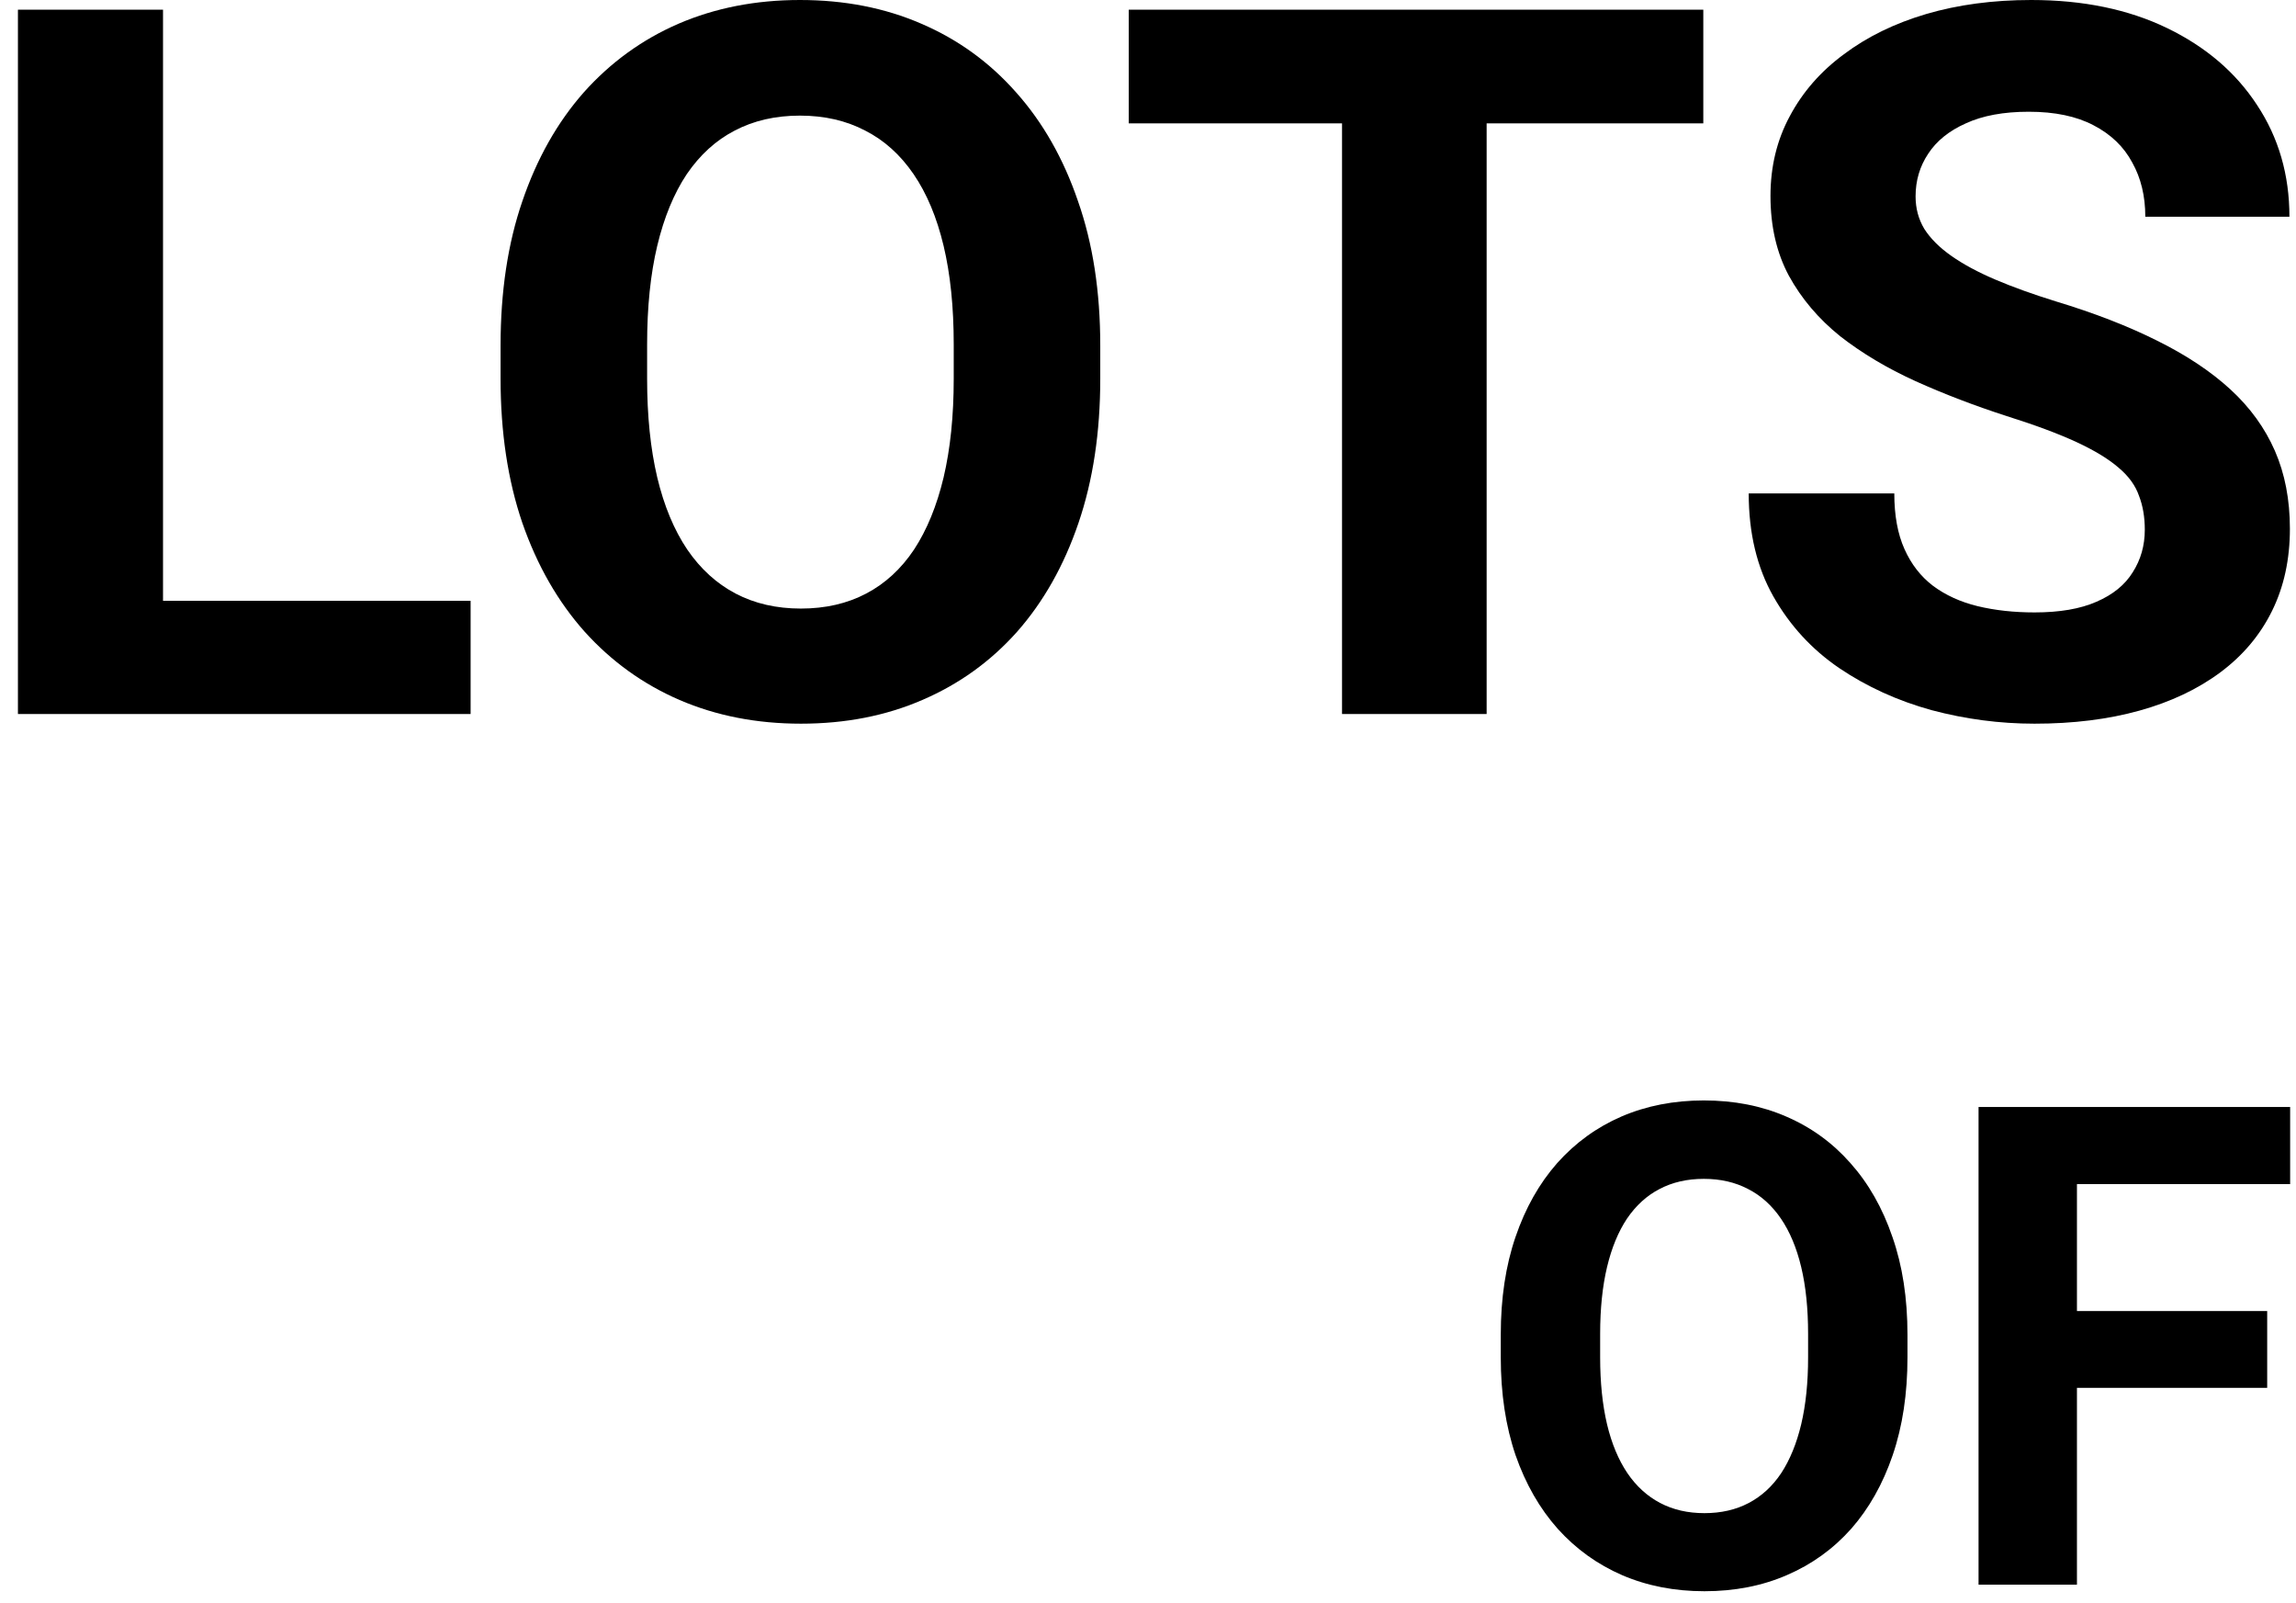
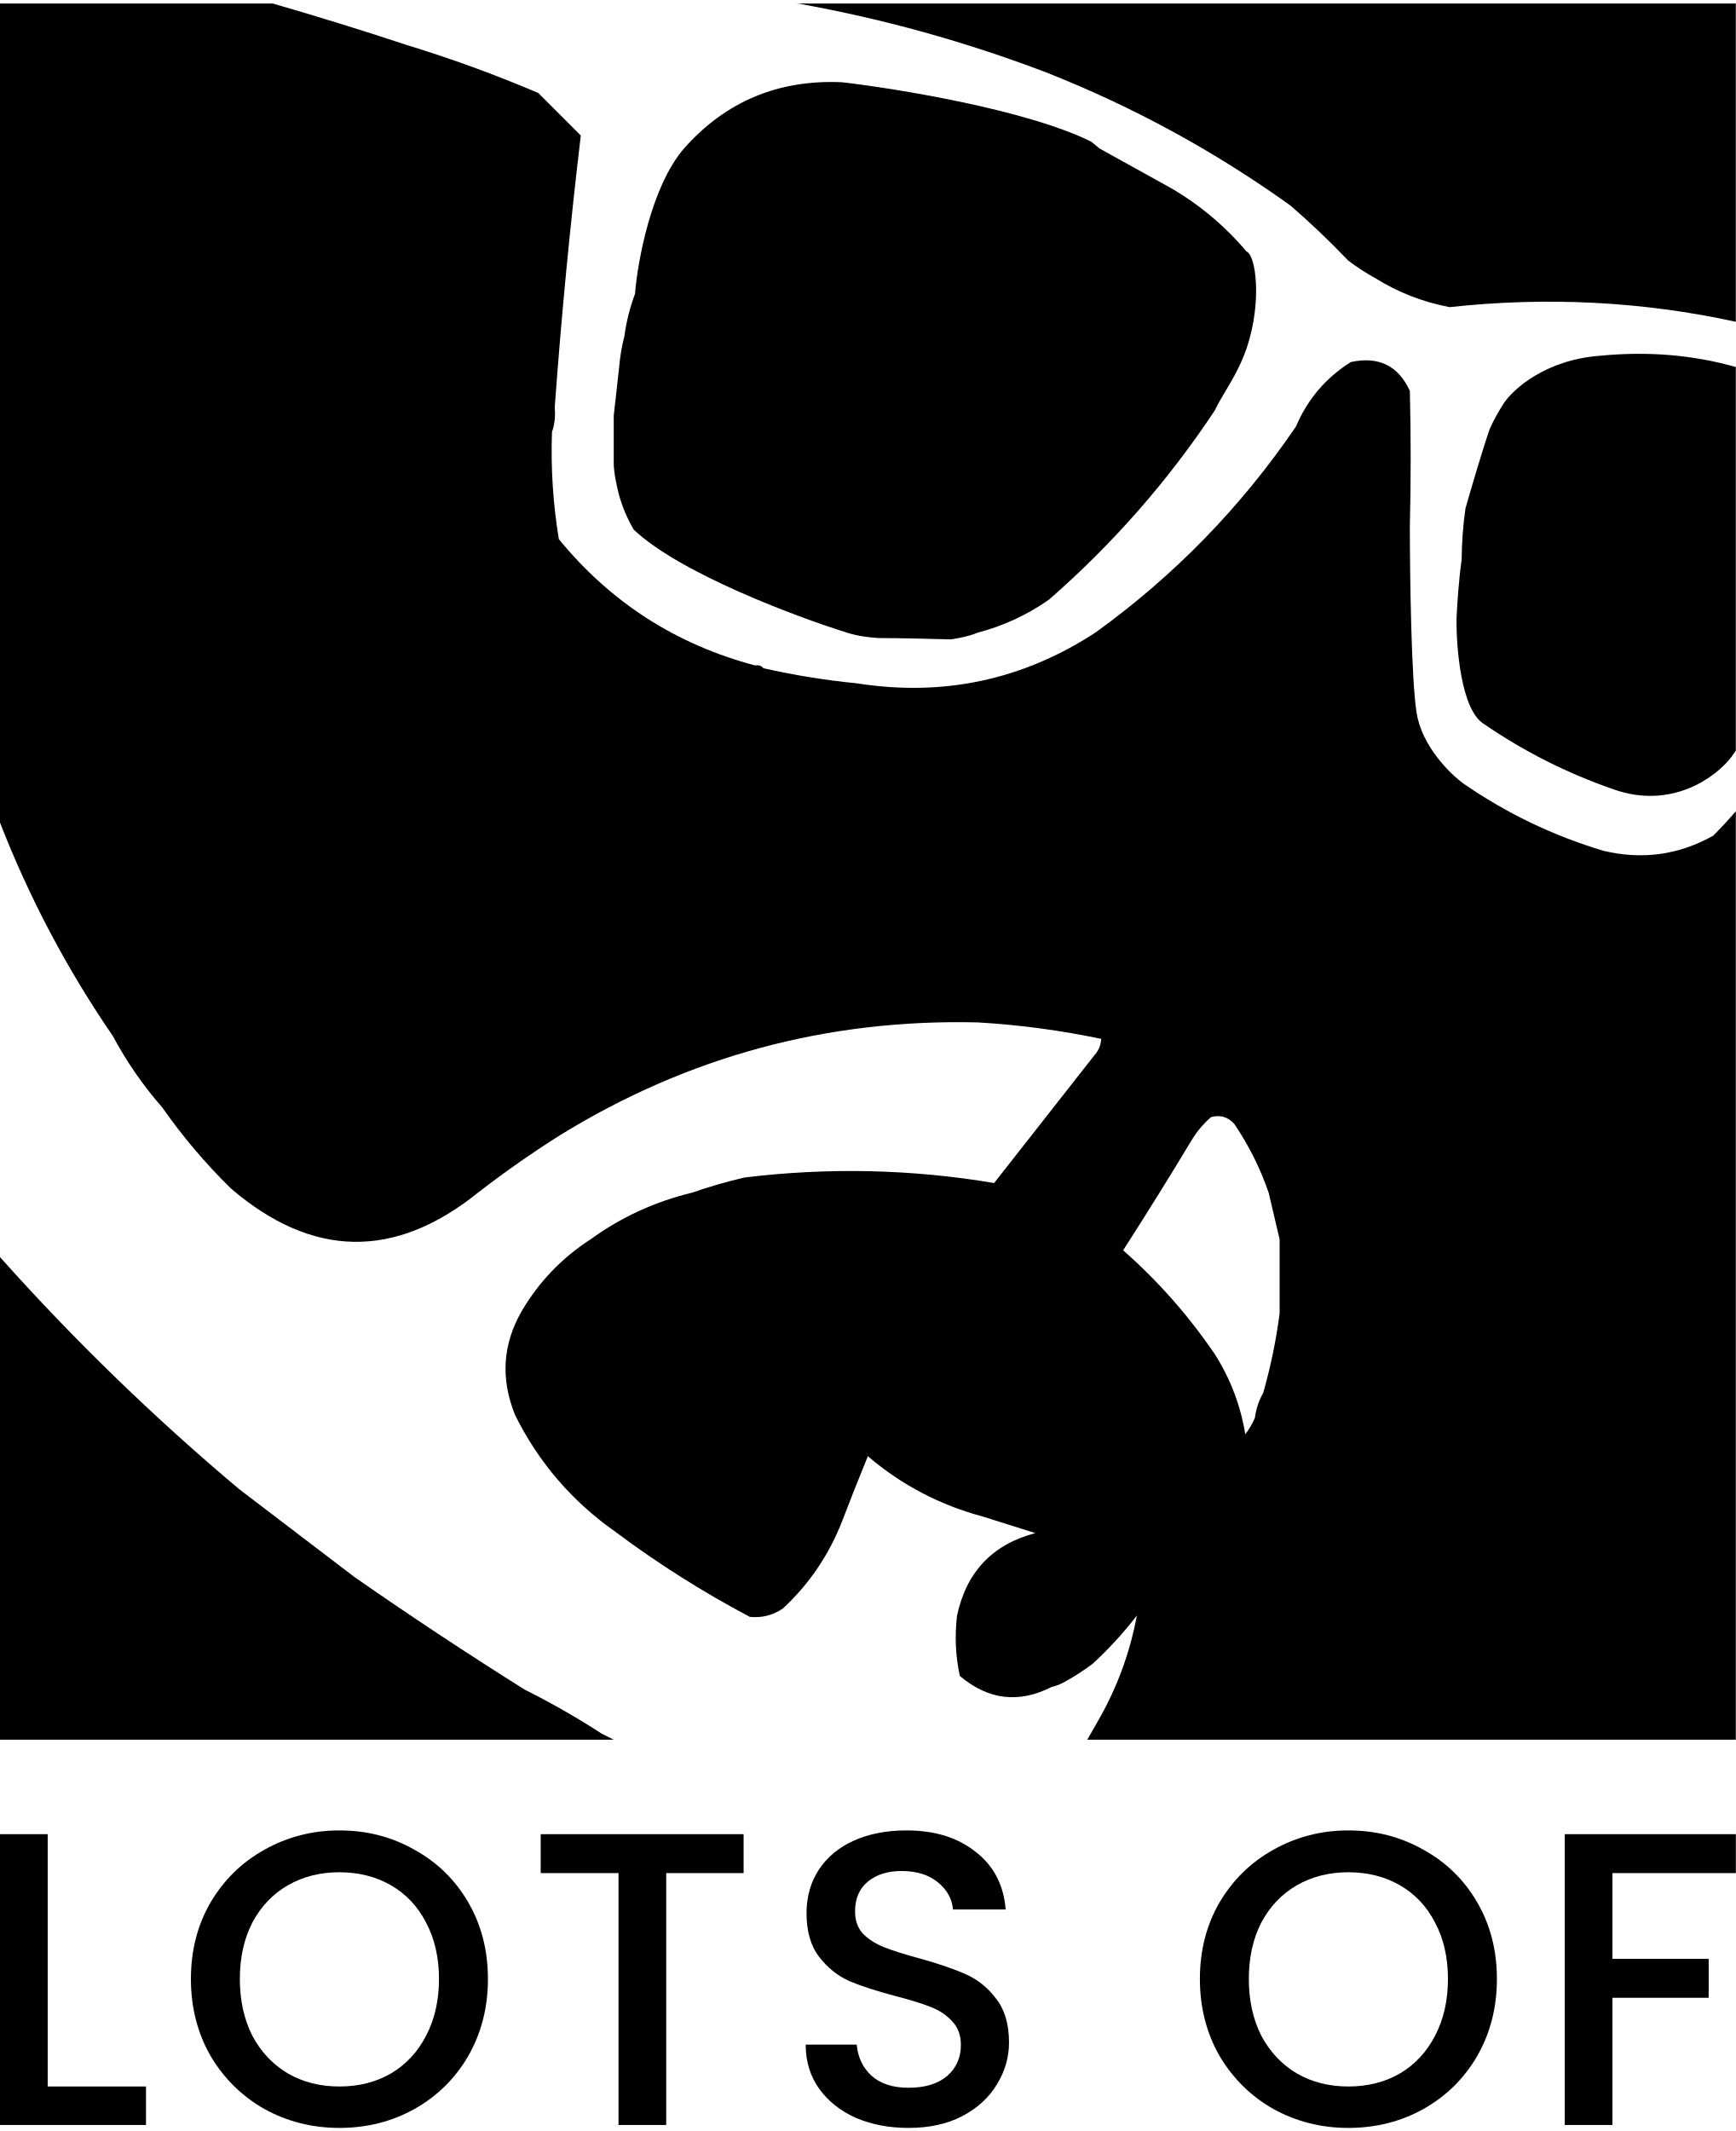
- <svg xmlns="http://www.w3.org/2000/svg" class="logo-lotsof" viewBox="0 0 96 67" fill="none">
-   <path d="M89.678 22.142C89.678 21.617 89.598 21.145 89.436 20.727C89.287 20.296 89.004 19.905 88.587 19.554C88.169 19.19 87.582 18.833 86.827 18.482C86.072 18.132 85.095 17.768 83.895 17.39C82.561 16.959 81.293 16.474 80.094 15.934C78.907 15.395 77.856 14.768 76.939 14.054C76.036 13.326 75.321 12.483 74.796 11.526C74.283 10.569 74.027 9.457 74.027 8.19C74.027 6.963 74.297 5.851 74.836 4.853C75.375 3.842 76.13 2.979 77.101 2.265C78.071 1.537 79.217 0.977 80.538 0.586C81.873 0.195 83.336 0 84.927 0C87.097 0 88.991 0.391 90.609 1.173C92.226 1.955 93.48 3.026 94.37 4.388C95.273 5.75 95.725 7.307 95.725 9.059H89.699C89.699 8.196 89.517 7.441 89.153 6.794C88.802 6.134 88.263 5.615 87.535 5.237C86.82 4.86 85.917 4.671 84.825 4.671C83.774 4.671 82.898 4.833 82.197 5.156C81.496 5.467 80.97 5.891 80.619 6.43C80.269 6.956 80.094 7.549 80.094 8.21C80.094 8.709 80.215 9.16 80.457 9.565C80.714 9.969 81.091 10.347 81.59 10.697C82.089 11.048 82.702 11.378 83.43 11.688C84.158 11.998 85.001 12.301 85.958 12.598C87.562 13.083 88.971 13.629 90.184 14.236C91.411 14.842 92.435 15.523 93.258 16.278C94.08 17.033 94.7 17.889 95.118 18.846C95.536 19.803 95.745 20.889 95.745 22.102C95.745 23.383 95.496 24.529 94.997 25.54C94.498 26.551 93.777 27.407 92.833 28.108C91.889 28.809 90.764 29.341 89.456 29.705C88.148 30.069 86.686 30.251 85.068 30.251C83.612 30.251 82.176 30.062 80.761 29.685C79.345 29.294 78.058 28.708 76.899 27.926C75.753 27.144 74.836 26.146 74.148 24.933C73.461 23.72 73.117 22.284 73.117 20.626H79.204C79.204 21.543 79.345 22.318 79.629 22.951C79.912 23.585 80.309 24.097 80.822 24.488C81.347 24.879 81.967 25.162 82.682 25.337C83.41 25.513 84.205 25.6 85.068 25.6C86.12 25.6 86.982 25.452 87.656 25.155C88.344 24.859 88.849 24.448 89.173 23.922C89.51 23.396 89.678 22.803 89.678 22.142Z" fill="black" />
-   <path d="M62.159 0.405V29.847H56.113V0.405H62.159ZM71.218 0.405V5.157H47.195V0.405H71.218Z" fill="black" />
-   <path d="M46.004 14.438V15.833C46.004 18.071 45.701 20.08 45.094 21.859C44.488 23.639 43.632 25.155 42.526 26.409C41.421 27.649 40.099 28.6 38.563 29.26C37.039 29.921 35.347 30.251 33.487 30.251C31.64 30.251 29.948 29.921 28.412 29.26C26.888 28.6 25.567 27.649 24.448 26.409C23.329 25.155 22.46 23.639 21.84 21.859C21.233 20.08 20.93 18.071 20.93 15.833V14.438C20.93 12.187 21.233 10.178 21.84 8.412C22.446 6.633 23.302 5.116 24.408 3.862C25.527 2.609 26.848 1.651 28.371 0.991C29.908 0.33 31.6 0 33.447 0C35.307 0 36.999 0.33 38.522 0.991C40.059 1.651 41.38 2.609 42.486 3.862C43.605 5.116 44.467 6.633 45.074 8.412C45.694 10.178 46.004 12.187 46.004 14.438ZM39.877 15.833V14.398C39.877 12.834 39.736 11.459 39.453 10.273C39.169 9.086 38.752 8.089 38.199 7.28C37.646 6.471 36.972 5.864 36.177 5.46C35.381 5.042 34.471 4.833 33.447 4.833C32.422 4.833 31.512 5.042 30.717 5.46C29.935 5.864 29.268 6.471 28.715 7.28C28.176 8.089 27.765 9.086 27.481 10.273C27.198 11.459 27.057 12.834 27.057 14.398V15.833C27.057 17.384 27.198 18.759 27.481 19.959C27.765 21.145 28.182 22.149 28.735 22.971C29.288 23.78 29.962 24.394 30.757 24.812C31.553 25.23 32.463 25.439 33.487 25.439C34.512 25.439 35.422 25.23 36.217 24.812C37.012 24.394 37.68 23.78 38.219 22.971C38.758 22.149 39.169 21.145 39.453 19.959C39.736 18.759 39.877 17.384 39.877 15.833Z" fill="black" />
-   <path d="M19.677 25.115V29.847H4.855V25.115H19.677ZM6.816 0.405V29.847H0.75V0.405H6.816Z" fill="black" />
-   <path d="M86.841 46.274V66.242H82.727V46.274H86.841ZM94.795 54.804V58.014H85.716V54.804H94.795ZM95.755 46.274V49.497H85.716V46.274H95.755Z" fill="black" />
-   <path d="M79.755 55.792V56.738C79.755 58.256 79.55 59.618 79.138 60.825C78.727 62.032 78.146 63.06 77.397 63.911C76.647 64.752 75.751 65.396 74.709 65.844C73.676 66.292 72.528 66.516 71.266 66.516C70.014 66.516 68.867 66.292 67.824 65.844C66.791 65.396 65.895 64.752 65.136 63.911C64.377 63.06 63.788 62.032 63.367 60.825C62.956 59.618 62.75 58.256 62.75 56.738V55.792C62.75 54.265 62.956 52.903 63.367 51.705C63.779 50.498 64.359 49.47 65.109 48.619C65.868 47.769 66.764 47.12 67.797 46.672C68.839 46.224 69.987 46 71.239 46C72.501 46 73.648 46.224 74.681 46.672C75.724 47.12 76.62 47.769 77.369 48.619C78.128 49.47 78.713 50.498 79.125 51.705C79.545 52.903 79.755 54.265 79.755 55.792ZM75.6 56.738V55.764C75.6 54.704 75.504 53.771 75.312 52.967C75.12 52.162 74.837 51.486 74.462 50.937C74.087 50.389 73.63 49.977 73.091 49.703C72.551 49.419 71.934 49.278 71.239 49.278C70.544 49.278 69.927 49.419 69.388 49.703C68.857 49.977 68.405 50.389 68.03 50.937C67.664 51.486 67.385 52.162 67.193 52.967C67.001 53.771 66.905 54.704 66.905 55.764V56.738C66.905 57.79 67.001 58.722 67.193 59.536C67.385 60.34 67.669 61.022 68.044 61.579C68.418 62.128 68.876 62.544 69.415 62.827C69.954 63.111 70.572 63.252 71.266 63.252C71.961 63.252 72.579 63.111 73.118 62.827C73.657 62.544 74.11 62.128 74.476 61.579C74.841 61.022 75.12 60.34 75.312 59.536C75.504 58.722 75.6 57.79 75.6 56.738Z" fill="black" />
+ <svg xmlns="http://www.w3.org/2000/svg" width="387" height="475" viewBox="0 0 387 475" fill="none">
+   <path fill-rule="evenodd" clip-rule="evenodd" d="M60.811 0.779H-0.008V183.337C6.536 200.146 14.93 216.018 25.173 230.953C28.243 236.689 31.915 241.994 36.19 246.866C40.701 253.322 45.801 259.34 51.49 264.921C69.646 280.456 88.007 280.763 106.573 265.839C112.502 261.246 118.622 256.961 124.933 252.986C153.424 235.458 184.434 227.094 217.961 227.893C227.235 228.431 236.416 229.655 245.503 231.565C245.437 232.963 244.927 234.187 243.973 235.238L232.942 249.291L221.634 263.697C203.164 260.594 184.599 260.186 165.939 262.473C161.933 263.41 158.057 264.532 154.311 265.839C146.04 267.833 138.492 271.302 131.666 276.243C125.299 280.365 120.199 285.669 116.365 292.156C112.062 299.562 111.552 307.314 114.835 315.413C120.062 325.948 127.509 334.618 137.174 341.424C146.654 348.513 156.65 354.837 167.163 360.397C169.803 360.675 172.252 360.063 174.508 358.561C180.315 353.189 184.701 346.763 187.666 339.282C189.547 334.349 191.486 329.453 193.48 324.593C201.007 331.009 209.575 335.498 219.185 338.058C222.994 339.276 226.871 340.5 230.814 341.73C221.281 344.241 215.467 350.361 213.371 360.091C212.827 364.629 213.03 369.117 213.983 373.556C220.326 378.936 227.16 379.752 234.486 376.004C235.578 375.763 236.598 375.356 237.546 374.78C239.673 373.612 241.714 372.286 243.667 370.801C247.308 367.432 250.572 363.861 253.459 360.091C251.895 368.531 248.937 376.487 244.585 383.96C243.867 385.24 243.14 386.513 242.402 387.779H386.992V180.83C385.379 182.709 383.697 184.524 381.947 186.275C374.274 190.583 366.114 191.705 357.466 189.641C346.246 186.275 335.842 181.277 326.252 174.647C323.294 172.505 317.072 166.384 315.848 159.04C314.624 151.696 314.318 128.031 314.318 117.116C314.562 107.126 314.562 97.129 314.318 87.127C311.737 81.502 307.35 79.36 301.159 80.701C295.575 84.221 291.495 89.016 288.919 95.083C276.73 112.985 261.837 128.286 244.241 140.985C228.015 151.57 210.266 155.345 190.994 152.308C183.987 151.62 177.05 150.498 170.186 148.942C169.752 148.388 169.14 148.185 168.349 148.33C150.691 143.637 136.105 134.252 124.59 120.176C123.29 112.276 122.78 104.32 123.059 96.307C123.657 94.602 123.861 92.766 123.671 90.799C125.153 70.523 127.091 50.326 129.486 30.209L119.999 20.722C110.386 16.628 100.594 13.058 90.622 10.012C80.748 6.748 70.811 3.671 60.811 0.779ZM-0.008 387.779V280.198C16.504 298.685 34.282 315.932 53.326 331.938C61.9 338.467 70.469 344.996 79.031 351.523C91.492 360.199 104.141 368.563 116.977 376.616C122.874 379.564 128.586 382.828 134.114 386.408C135.012 386.866 135.911 387.323 136.811 387.779H-0.008ZM386.992 81.811V167.317L386.009 168.72C382.683 173.101 372.725 180.662 359.5 175.863C349.239 172.292 339.643 167.435 330.711 161.293C325.743 158.093 324.65 144.342 324.725 137.867C324.82 135.486 325.181 129.525 325.866 124.726C325.893 120.899 326.178 117.09 326.721 113.298C327.861 109.299 330.539 100.157 332.136 95.586C333.023 93.621 334.068 91.716 335.272 89.873C337.362 86.73 344.563 80.216 356.65 79.302C367.306 78.255 377.421 79.091 386.992 81.811ZM386.992 71.719C366.143 67.182 344.876 66.096 323.192 68.46C317.237 67.328 311.728 65.186 306.667 62.034C304.541 60.867 302.5 59.541 300.547 58.056C296.448 53.752 292.164 49.672 287.695 45.815C270.774 33.682 252.617 23.788 233.224 16.132C215.267 9.299 196.907 4.199 178.142 0.831C177.861 0.816 177.581 0.798 177.302 0.779H386.992V71.719ZM245.097 33.078C244.547 32.597 243.955 32.106 243.322 31.603C229.123 24.524 200.331 19.804 187.71 18.329C173.514 17.697 161.78 22.613 152.508 33.078C145.173 41.574 142.155 58.25 141.563 65.526C140.434 68.525 139.645 71.672 139.197 74.965H139.195C138.614 77.217 138.22 79.577 138.012 82.045L138.011 82.056C137.803 83.952 137.137 89.918 136.83 92.664V103.283L136.83 103.284C136.829 105.408 137.619 108.888 138.014 110.363C138.775 113.061 139.859 115.618 141.268 118.033C151.444 127.708 177.257 137.403 188.892 141.041C191.495 141.885 194.71 142.18 195.992 142.221C200.489 142.221 208.515 142.418 211.966 142.516C215.28 142.045 217.292 141.336 217.883 141.041C223.657 139.539 228.982 137.081 233.857 133.667C248.099 121.238 260.424 107.177 270.833 91.484C271.544 89.996 272.389 88.576 273.278 87.081C274.854 84.43 276.571 81.544 277.932 77.62C281.483 67.001 279.905 56.775 277.932 56.087C273.098 50.377 267.477 45.657 261.07 41.928L245.097 33.078ZM285.282 276.243C284.495 272.842 283.679 269.373 282.834 265.838C280.963 260.397 278.413 255.297 275.184 250.538C273.766 248.948 272.032 248.438 269.982 249.008C268.445 250.341 267.119 251.871 266.003 253.598C260.922 262.043 255.72 270.408 250.397 278.691C258.227 285.59 265.062 293.342 270.9 301.948C274.347 307.413 276.591 313.329 277.632 319.697C278.525 318.514 279.239 317.29 279.774 316.024C280.036 314.014 280.648 312.178 281.61 310.516C283.282 304.678 284.506 298.762 285.282 292.767V279.915V276.243Z" fill="black" />
+   <path d="M386.997 408.839V417.513H359.484V436.632H380.935V445.306H359.484V473.659H348.852V408.839H386.997Z" fill="black" />
+   <path d="M300.617 474.312C294.586 474.312 289.021 472.913 283.923 470.115C278.886 467.255 274.876 463.306 271.891 458.27C268.969 453.172 267.508 447.451 267.508 441.109C267.508 434.767 268.969 429.078 271.891 424.042C274.876 419.005 278.886 415.088 283.923 412.29C289.021 409.43 294.586 408 300.617 408C306.71 408 312.275 409.43 317.312 412.29C322.41 415.088 326.42 419.005 329.343 424.042C332.265 429.078 333.726 434.767 333.726 441.109C333.726 447.451 332.265 453.172 329.343 458.27C326.42 463.306 322.41 467.255 317.312 470.115C312.275 472.913 306.71 474.312 300.617 474.312ZM300.617 465.078C304.907 465.078 308.731 464.115 312.089 462.187C315.446 460.198 318.058 457.4 319.923 453.793C321.85 450.125 322.814 445.897 322.814 441.109C322.814 436.322 321.85 432.125 319.923 428.518C318.058 424.912 315.446 422.145 312.089 420.218C308.731 418.29 304.907 417.327 300.617 417.327C296.327 417.327 292.503 418.29 289.145 420.218C285.788 422.145 283.145 424.912 281.218 428.518C279.353 432.125 278.42 436.322 278.42 441.109C278.42 445.897 279.353 450.125 281.218 453.793C283.145 457.4 285.788 460.198 289.145 462.187C292.503 464.115 296.327 465.078 300.617 465.078Z" fill="black" />
+   <path d="M202.568 474.312C198.216 474.312 194.299 473.566 190.817 472.073C187.335 470.519 184.599 468.343 182.609 465.545C180.62 462.747 179.625 459.482 179.625 455.752H191.003C191.252 458.55 192.34 460.85 194.268 462.653C196.257 464.457 199.024 465.358 202.568 465.358C206.237 465.358 209.097 464.488 211.149 462.747C213.201 460.944 214.226 458.643 214.226 455.845C214.226 453.669 213.574 451.897 212.268 450.529C211.024 449.161 209.439 448.104 207.511 447.358C205.646 446.612 203.035 445.804 199.677 444.933C195.449 443.814 191.998 442.695 189.325 441.576C186.713 440.394 184.475 438.591 182.609 436.166C180.744 433.741 179.812 430.508 179.812 426.467C179.812 422.736 180.744 419.472 182.609 416.674C184.475 413.876 187.086 411.731 190.444 410.238C193.801 408.746 197.687 408 202.102 408C208.382 408 213.511 409.586 217.491 412.757C221.532 415.865 223.771 420.156 224.206 425.627H212.454C212.268 423.264 211.149 421.244 209.097 419.565C207.045 417.886 204.34 417.047 200.983 417.047C197.936 417.047 195.449 417.824 193.522 419.378C191.594 420.933 190.63 423.171 190.63 426.093C190.63 428.083 191.221 429.731 192.402 431.037C193.646 432.28 195.2 433.275 197.066 434.021C198.931 434.767 201.48 435.575 204.713 436.446C209.004 437.627 212.485 438.809 215.159 439.99C217.895 441.171 220.195 443.006 222.061 445.493C223.988 447.918 224.952 451.182 224.952 455.286C224.952 458.581 224.05 461.69 222.247 464.612C220.506 467.534 217.926 469.897 214.506 471.7C211.149 473.441 207.169 474.312 202.568 474.312Z" fill="black" />
+   <path d="M165.781 408.839V417.513H148.526V473.659H137.894V417.513H120.547V408.839H165.781Z" fill="black" />
+   <path d="M75.672 474.312C69.641 474.312 64.076 472.913 58.977 470.115C53.941 467.255 49.931 463.306 46.946 458.27C44.024 453.172 42.562 447.451 42.562 441.109C42.562 434.767 44.024 429.078 46.946 424.042C49.931 419.005 53.941 415.088 58.977 412.29C64.076 409.43 69.641 408 75.672 408C81.765 408 87.33 409.43 92.366 412.29C97.465 415.088 101.475 419.005 104.397 424.042C107.32 429.078 108.781 434.767 108.781 441.109C108.781 447.451 107.32 453.172 104.397 458.27C101.475 463.306 97.465 467.255 92.366 470.115C87.33 472.913 81.765 474.312 75.672 474.312ZM75.672 465.078C79.962 465.078 83.786 464.115 87.143 462.187C90.501 460.198 93.112 457.4 94.978 453.793C96.905 450.125 97.869 445.897 97.869 441.109C97.869 436.322 96.905 432.125 94.978 428.518C93.112 424.912 90.501 422.145 87.143 420.218C83.786 418.29 79.962 417.327 75.672 417.327C71.382 417.327 67.558 418.29 64.2 420.218C60.843 422.145 58.2 424.912 56.273 428.518C54.407 432.125 53.474 436.322 53.474 441.109C53.474 445.897 54.407 450.125 56.273 453.793C58.2 457.4 60.843 460.198 64.2 462.187C67.558 464.115 71.382 465.078 75.672 465.078Z" fill="black" />
+   <path d="M10.632 465.078H32.55V473.659H0V408.839H10.632V465.078Z" fill="black" />
</svg>
